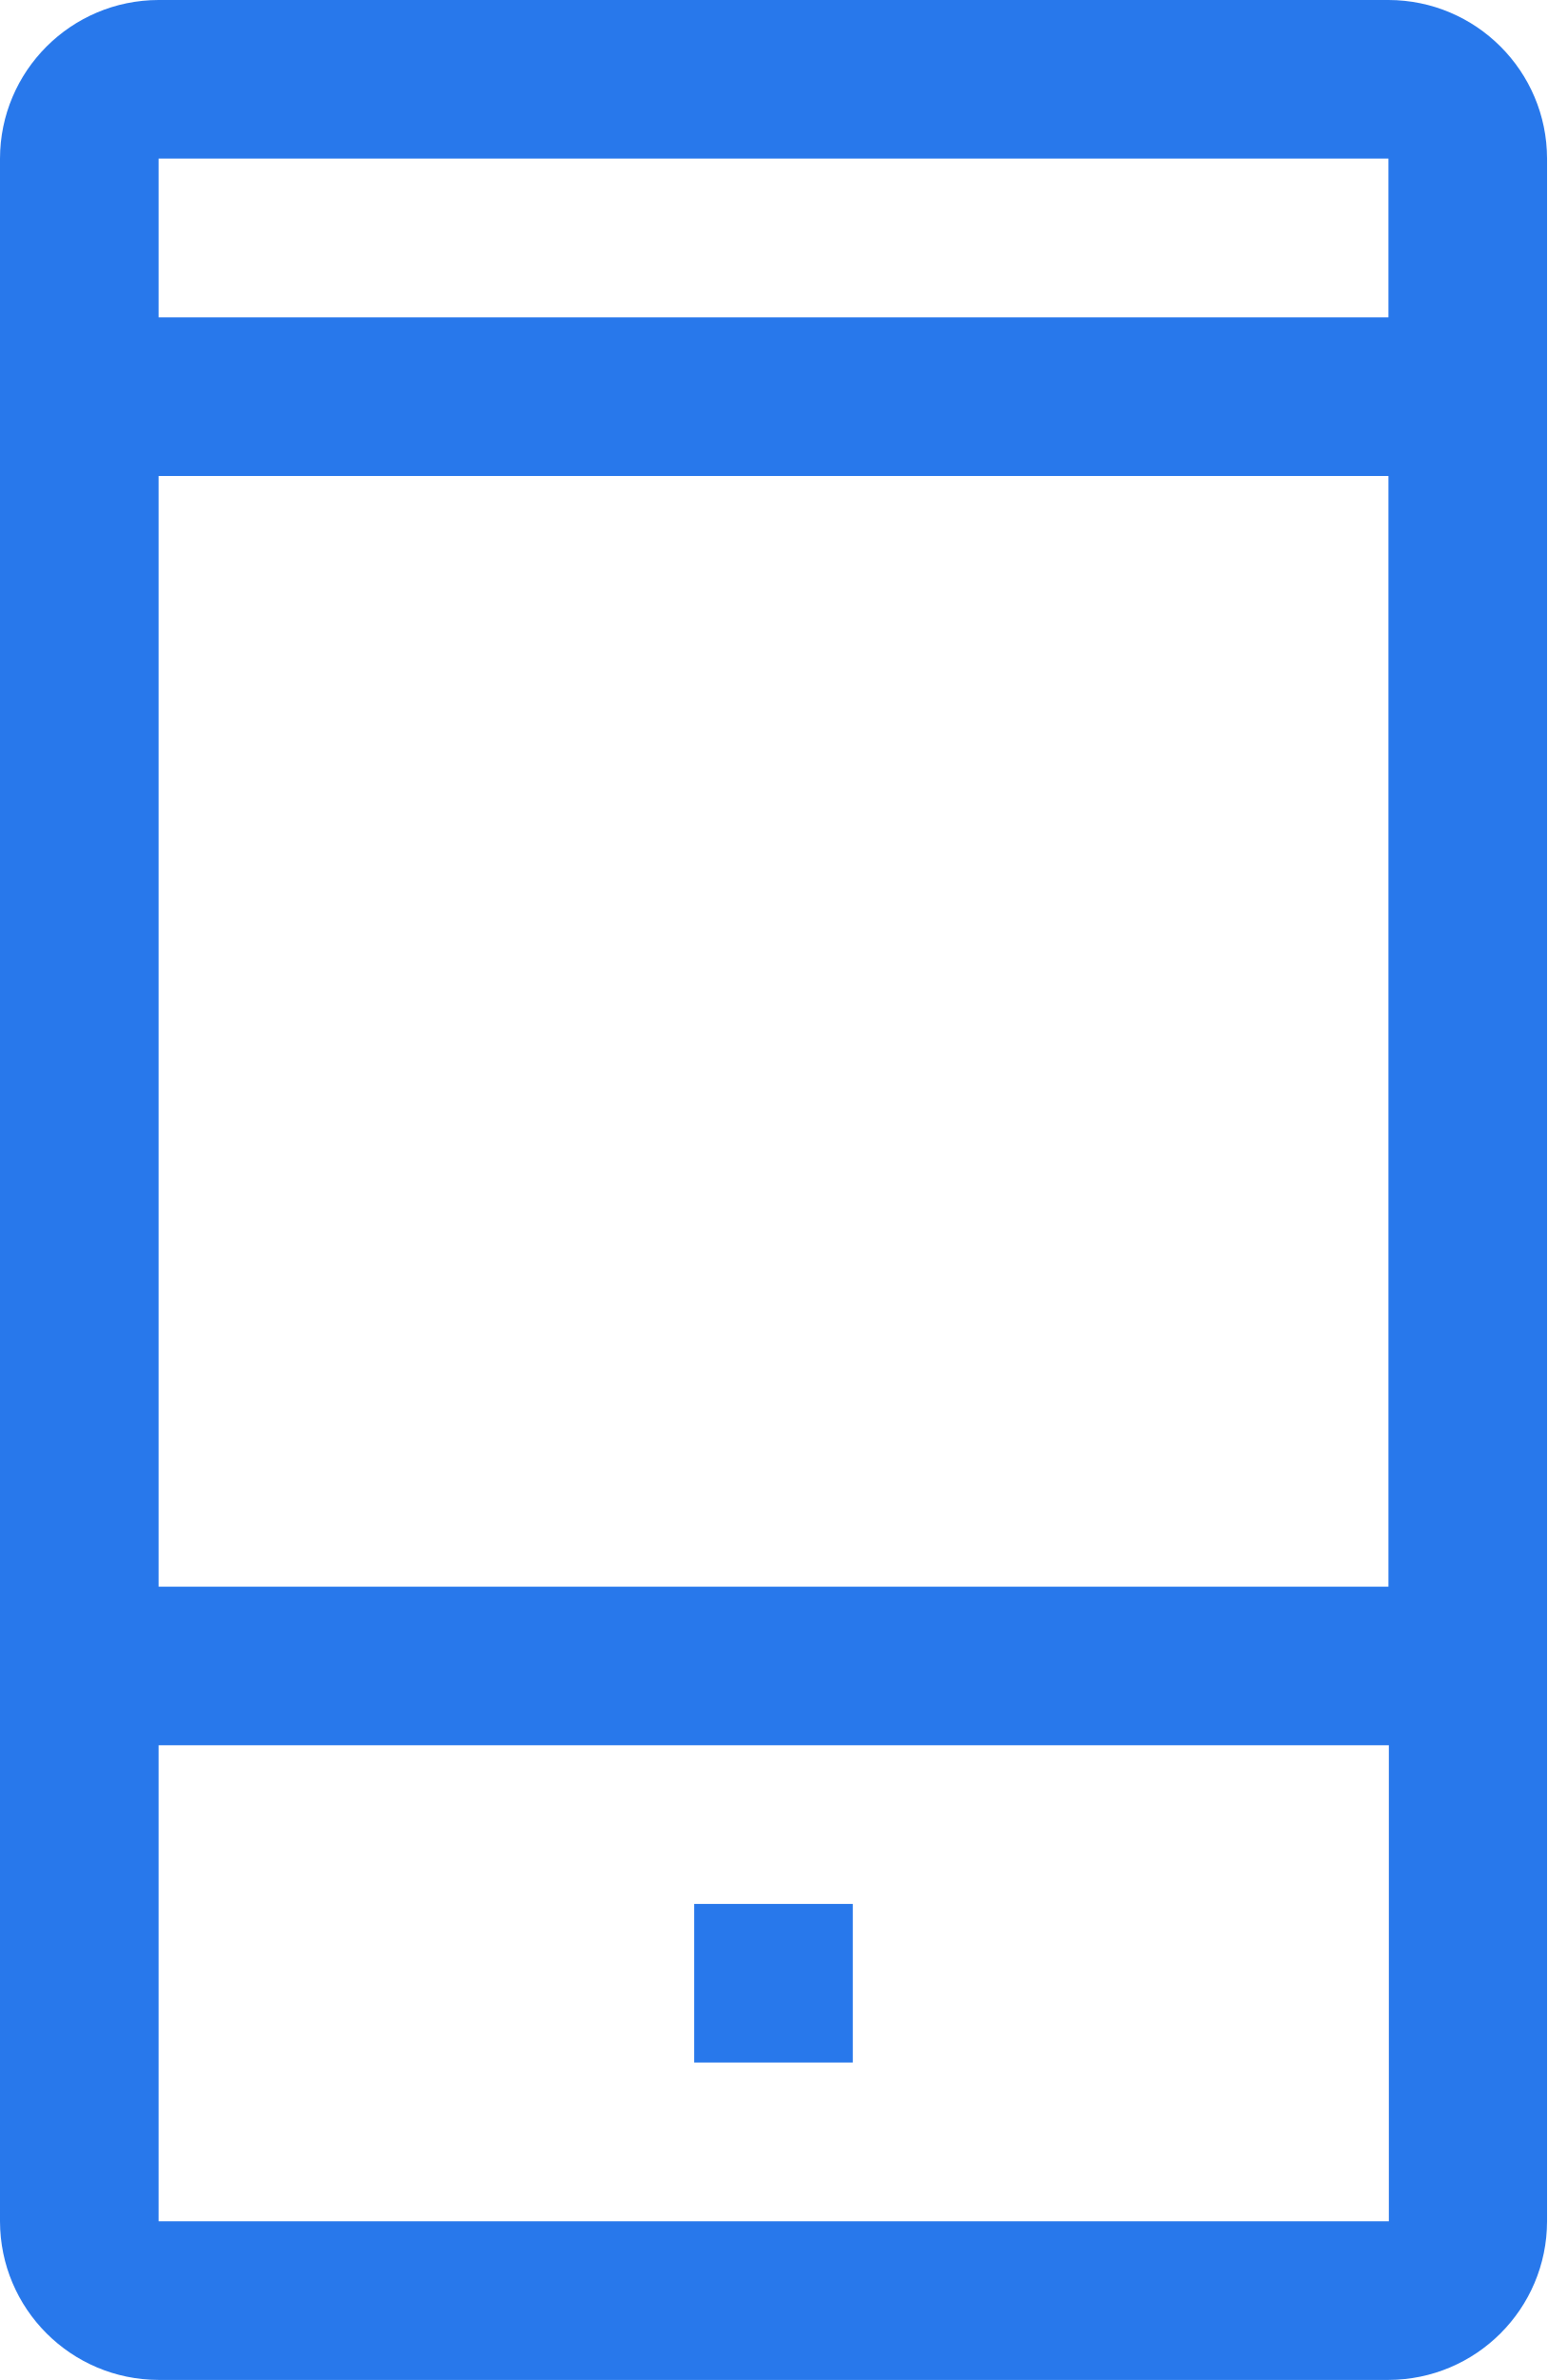
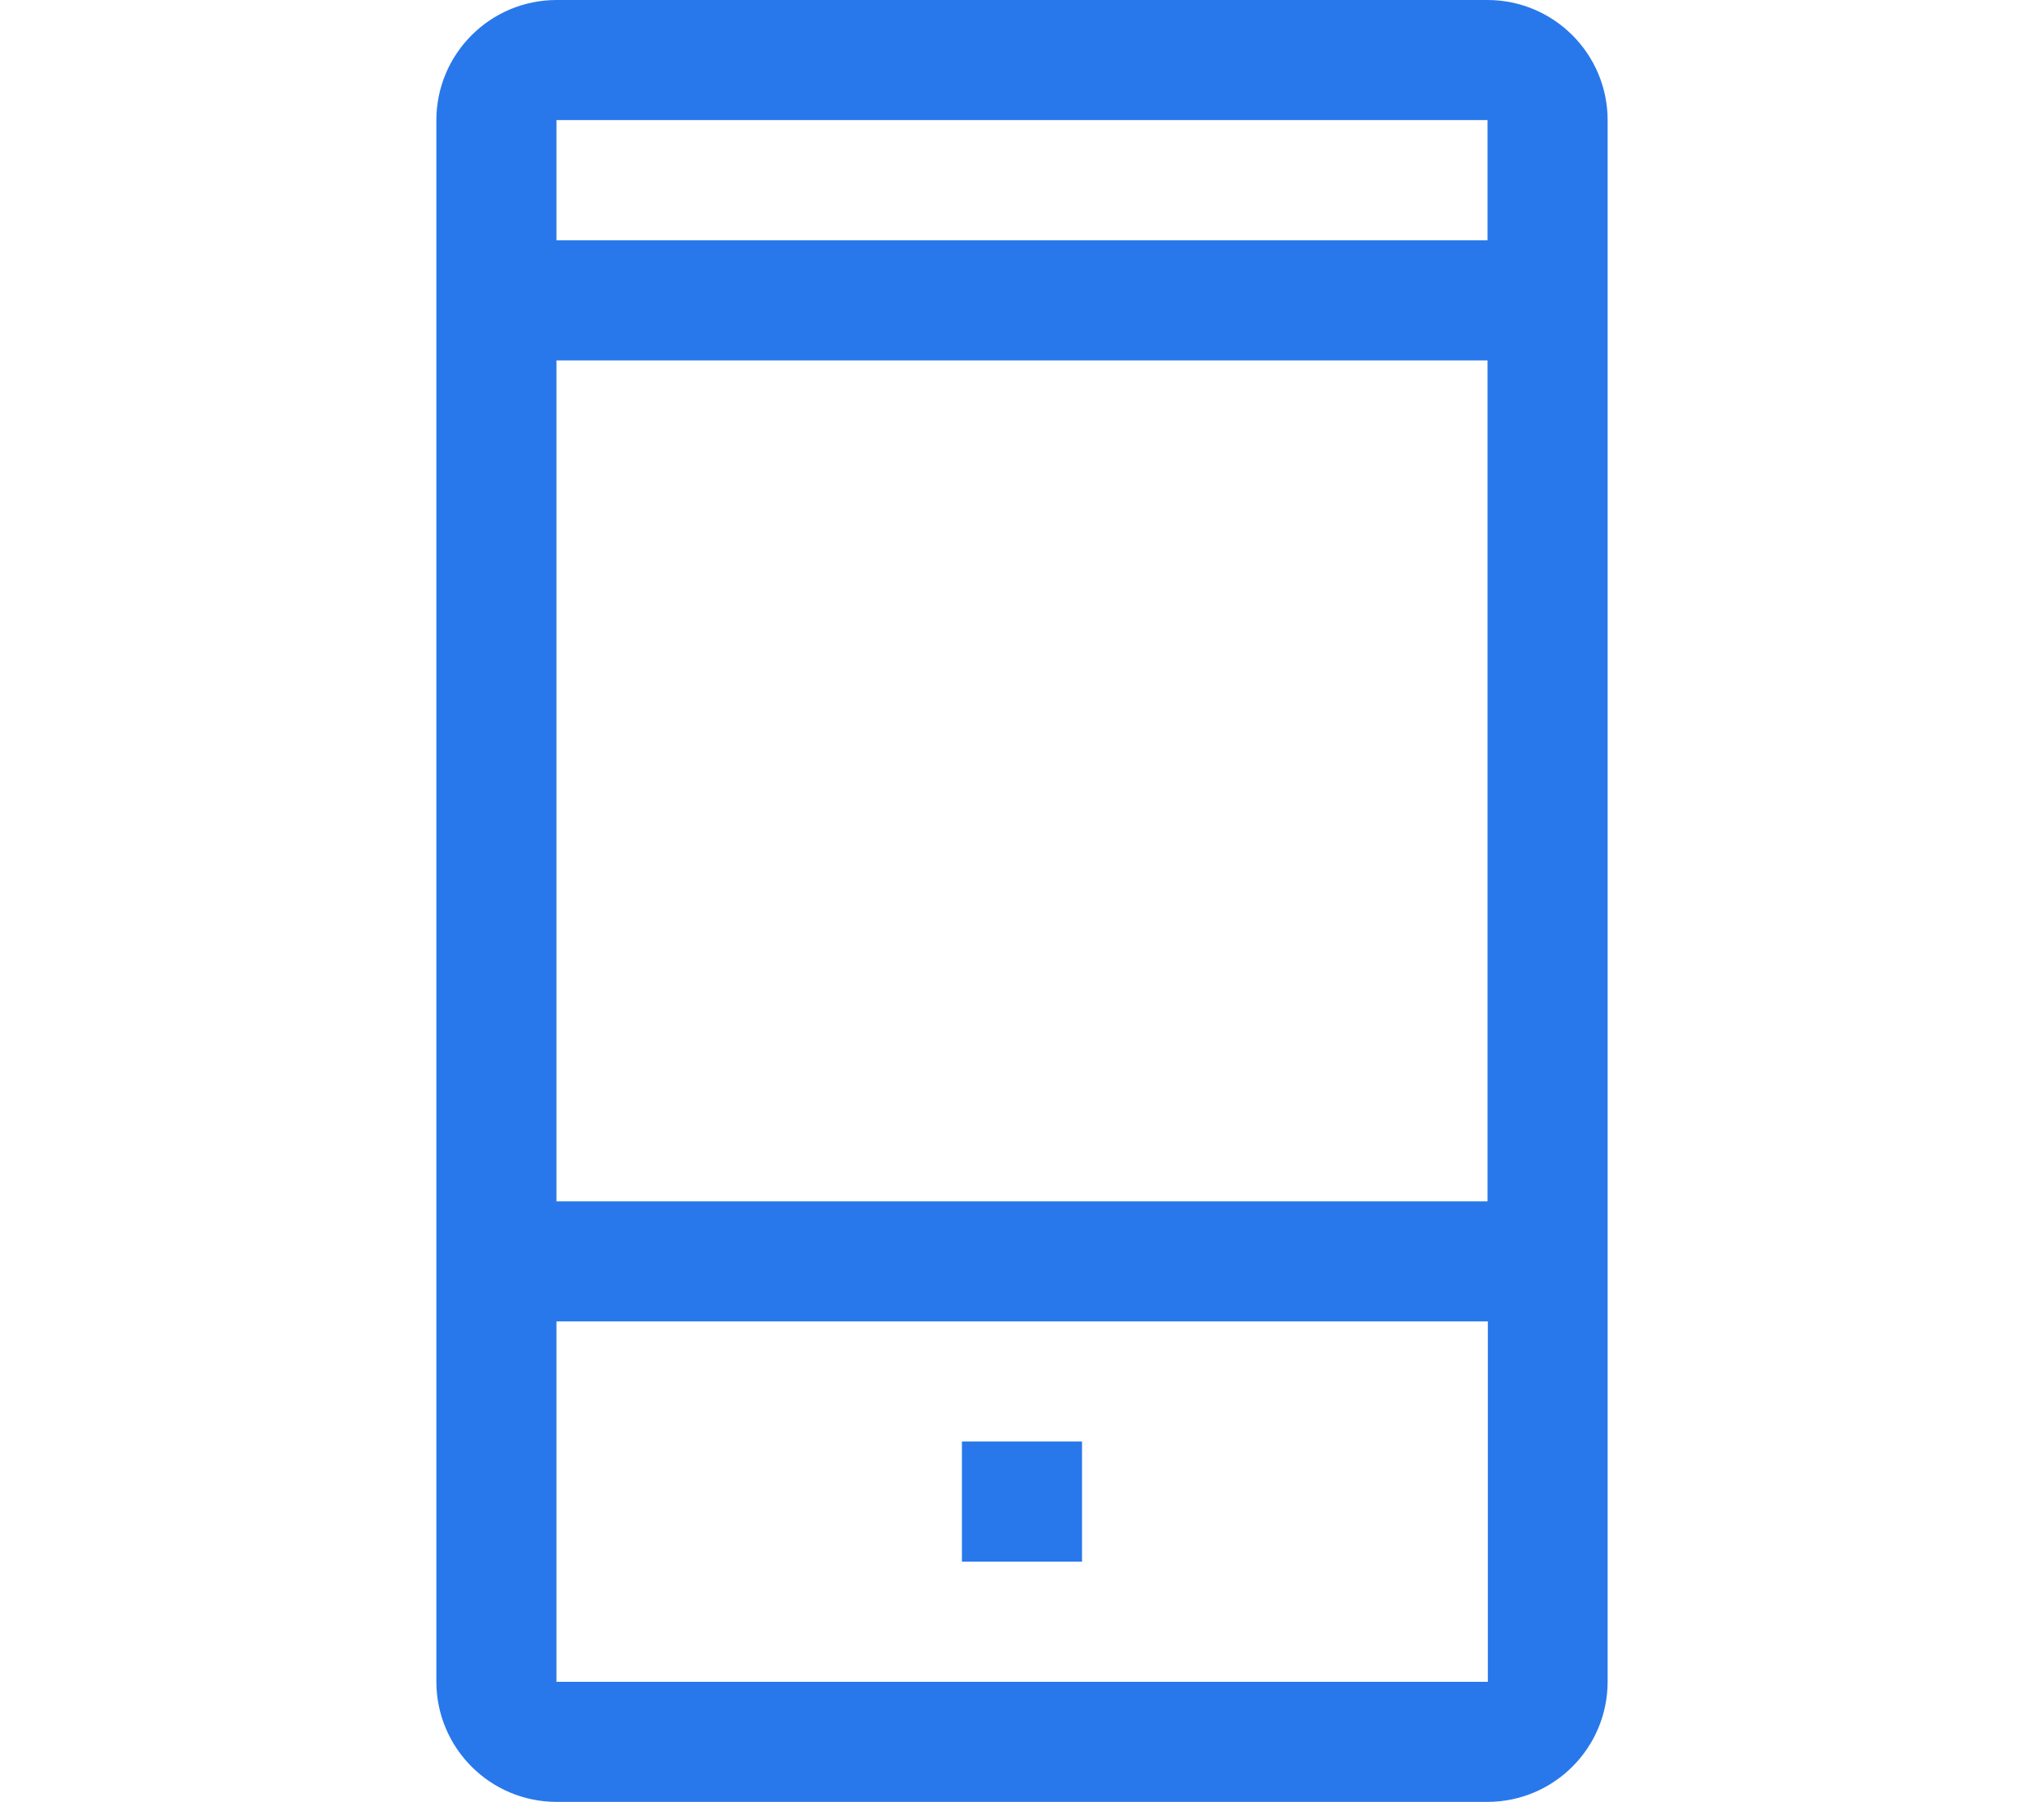
- <svg xmlns="http://www.w3.org/2000/svg" width="17.983" height="27.666" viewBox="0 0 17.983 27.666">
+ <svg xmlns="http://www.w3.org/2000/svg" width="25.097" height="22.125" viewBox="0 0 17.983 27.666">
  <g id="mobile" transform="translate(-7.031 -1.125)">
    <path id="Path_12293" data-name="Path 12293" d="M23.17,1.125H8.875A1.847,1.847,0,0,0,7.031,2.969V26.946a1.847,1.847,0,0,0,1.844,1.844H23.17a1.847,1.847,0,0,0,1.844-1.844V2.969A1.847,1.847,0,0,0,23.17,1.125Zm0,1.844V4.814H8.875V2.969Zm0,3.689V19.569H8.875V6.658Zm0,20.288H8.875V21.413h14.3v5.533Z" fill="#2878eb" />
    <path id="Path_12294" data-name="Path 12294" d="M16.875,28.125h1.844v1.844H16.875Z" transform="translate(-1.775 -4.868)" fill="#2878eb" />
  </g>
</svg>
